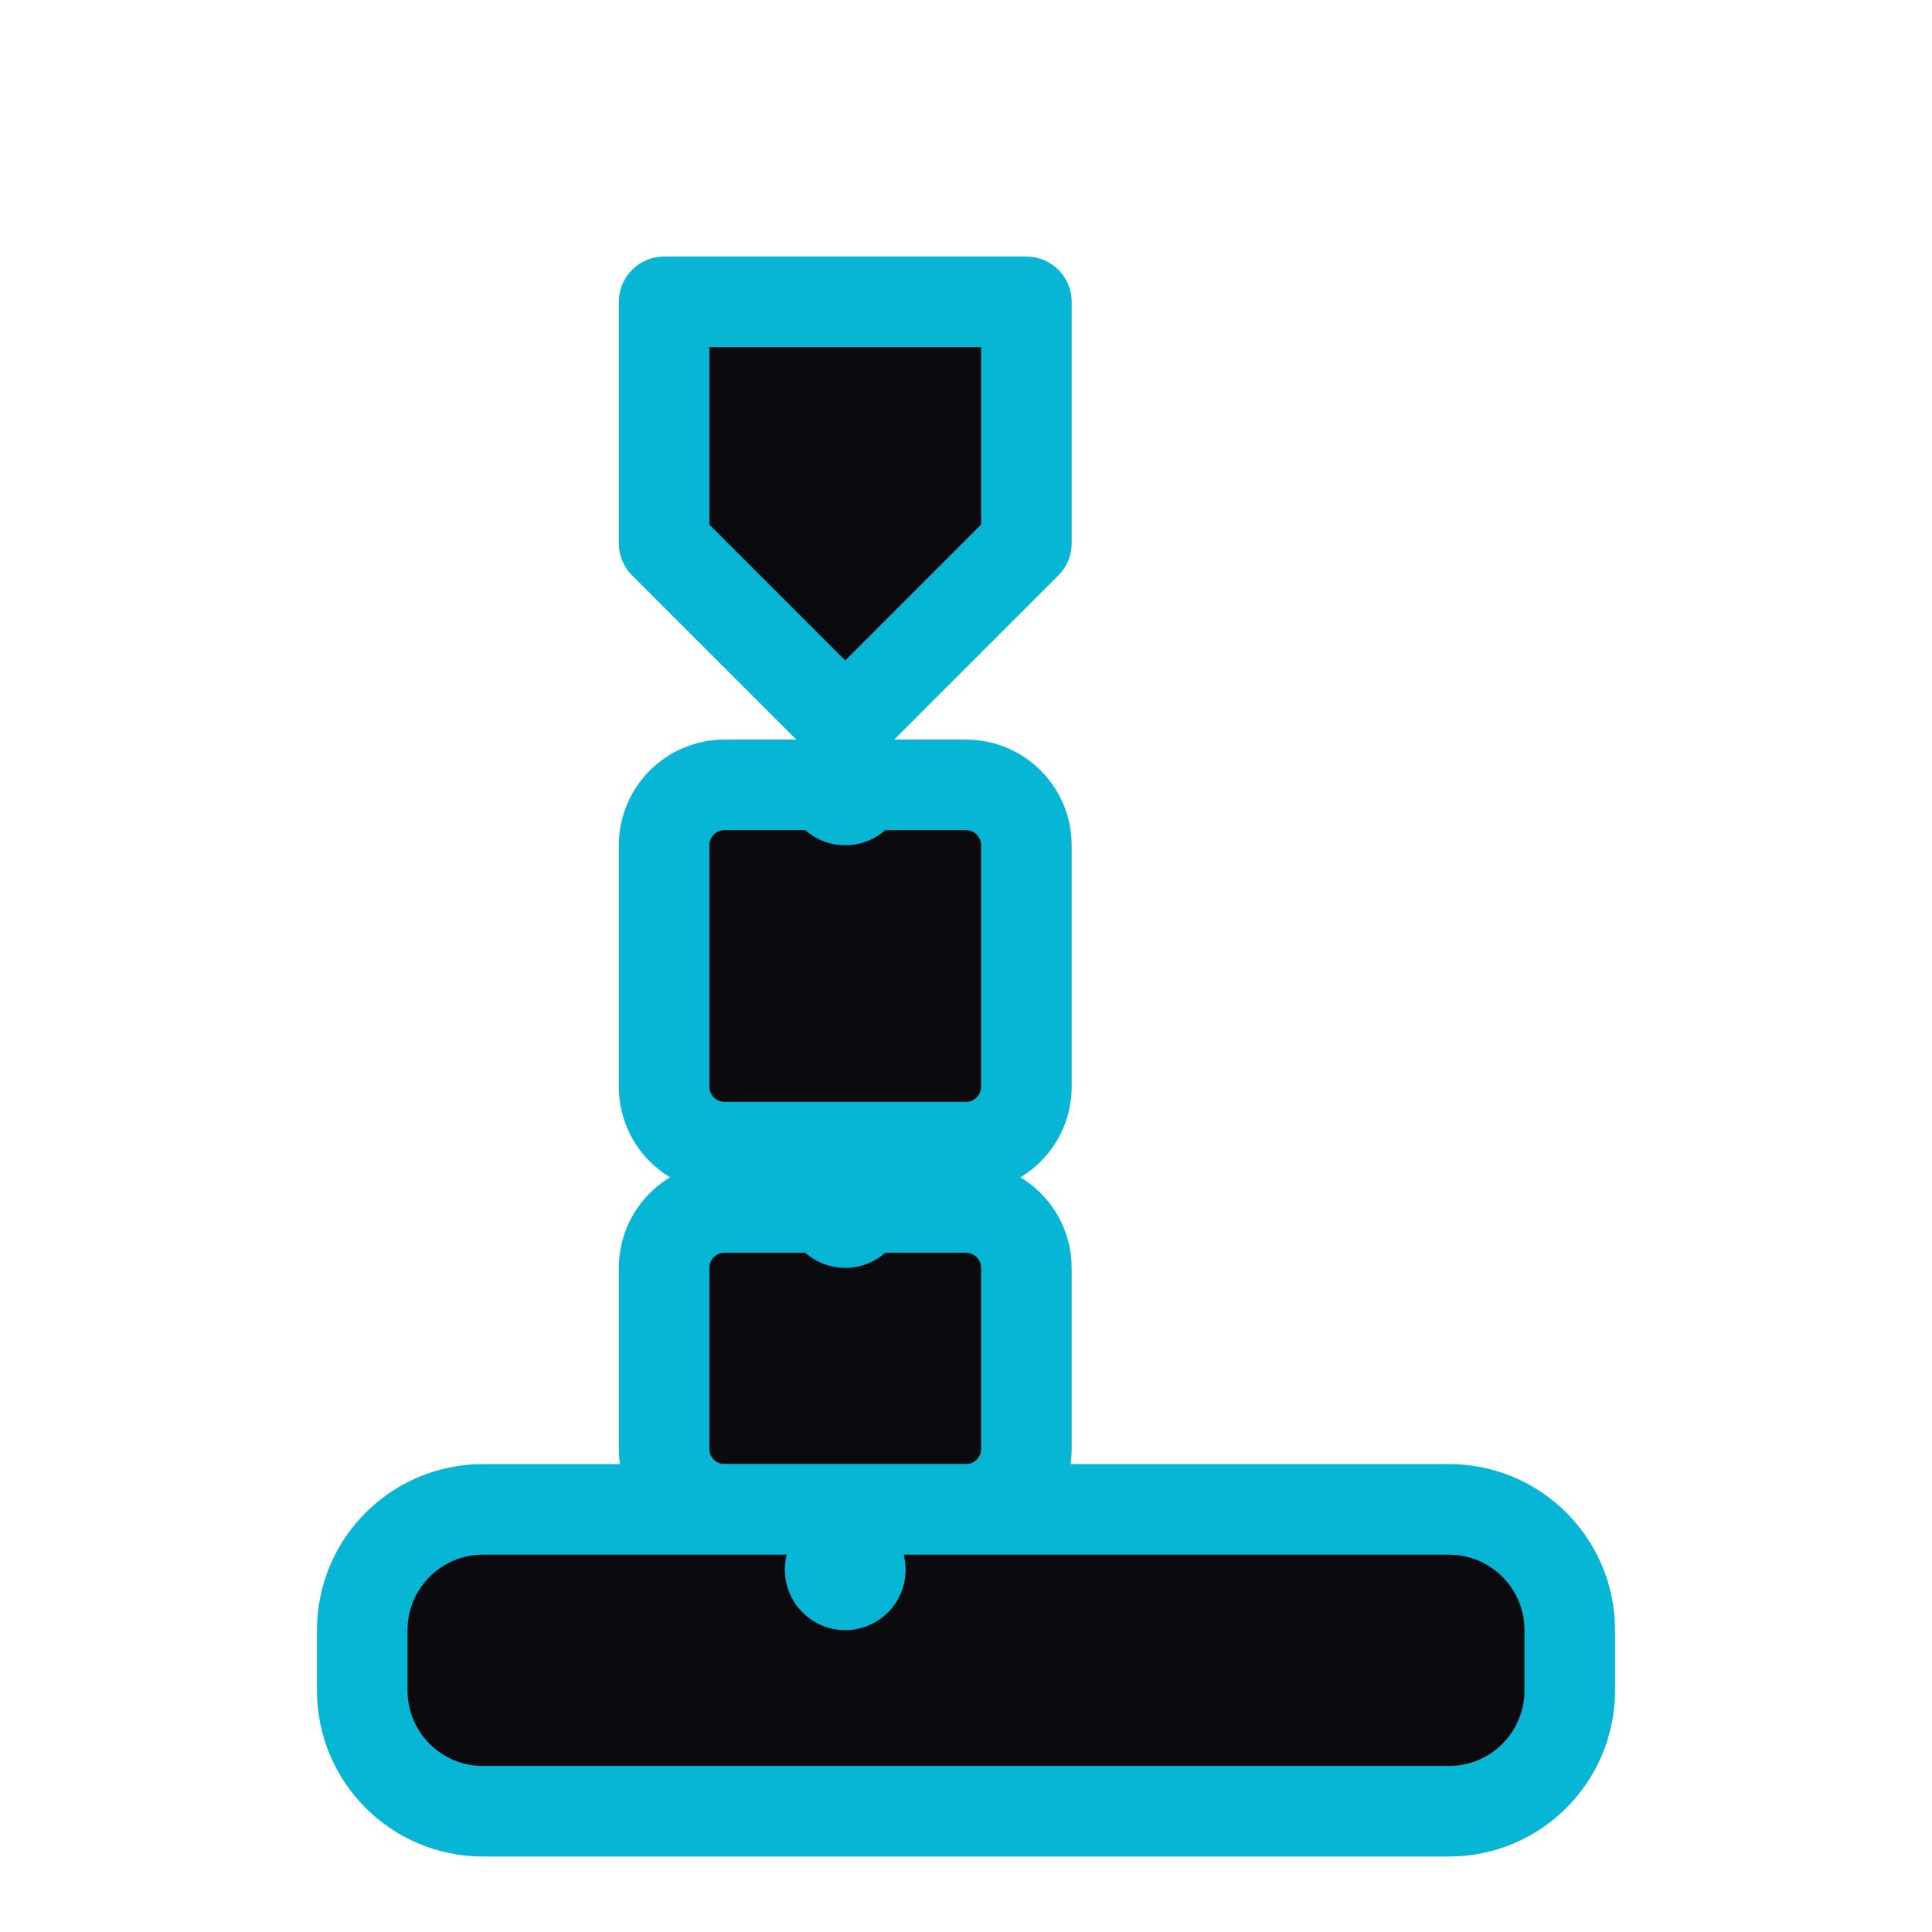
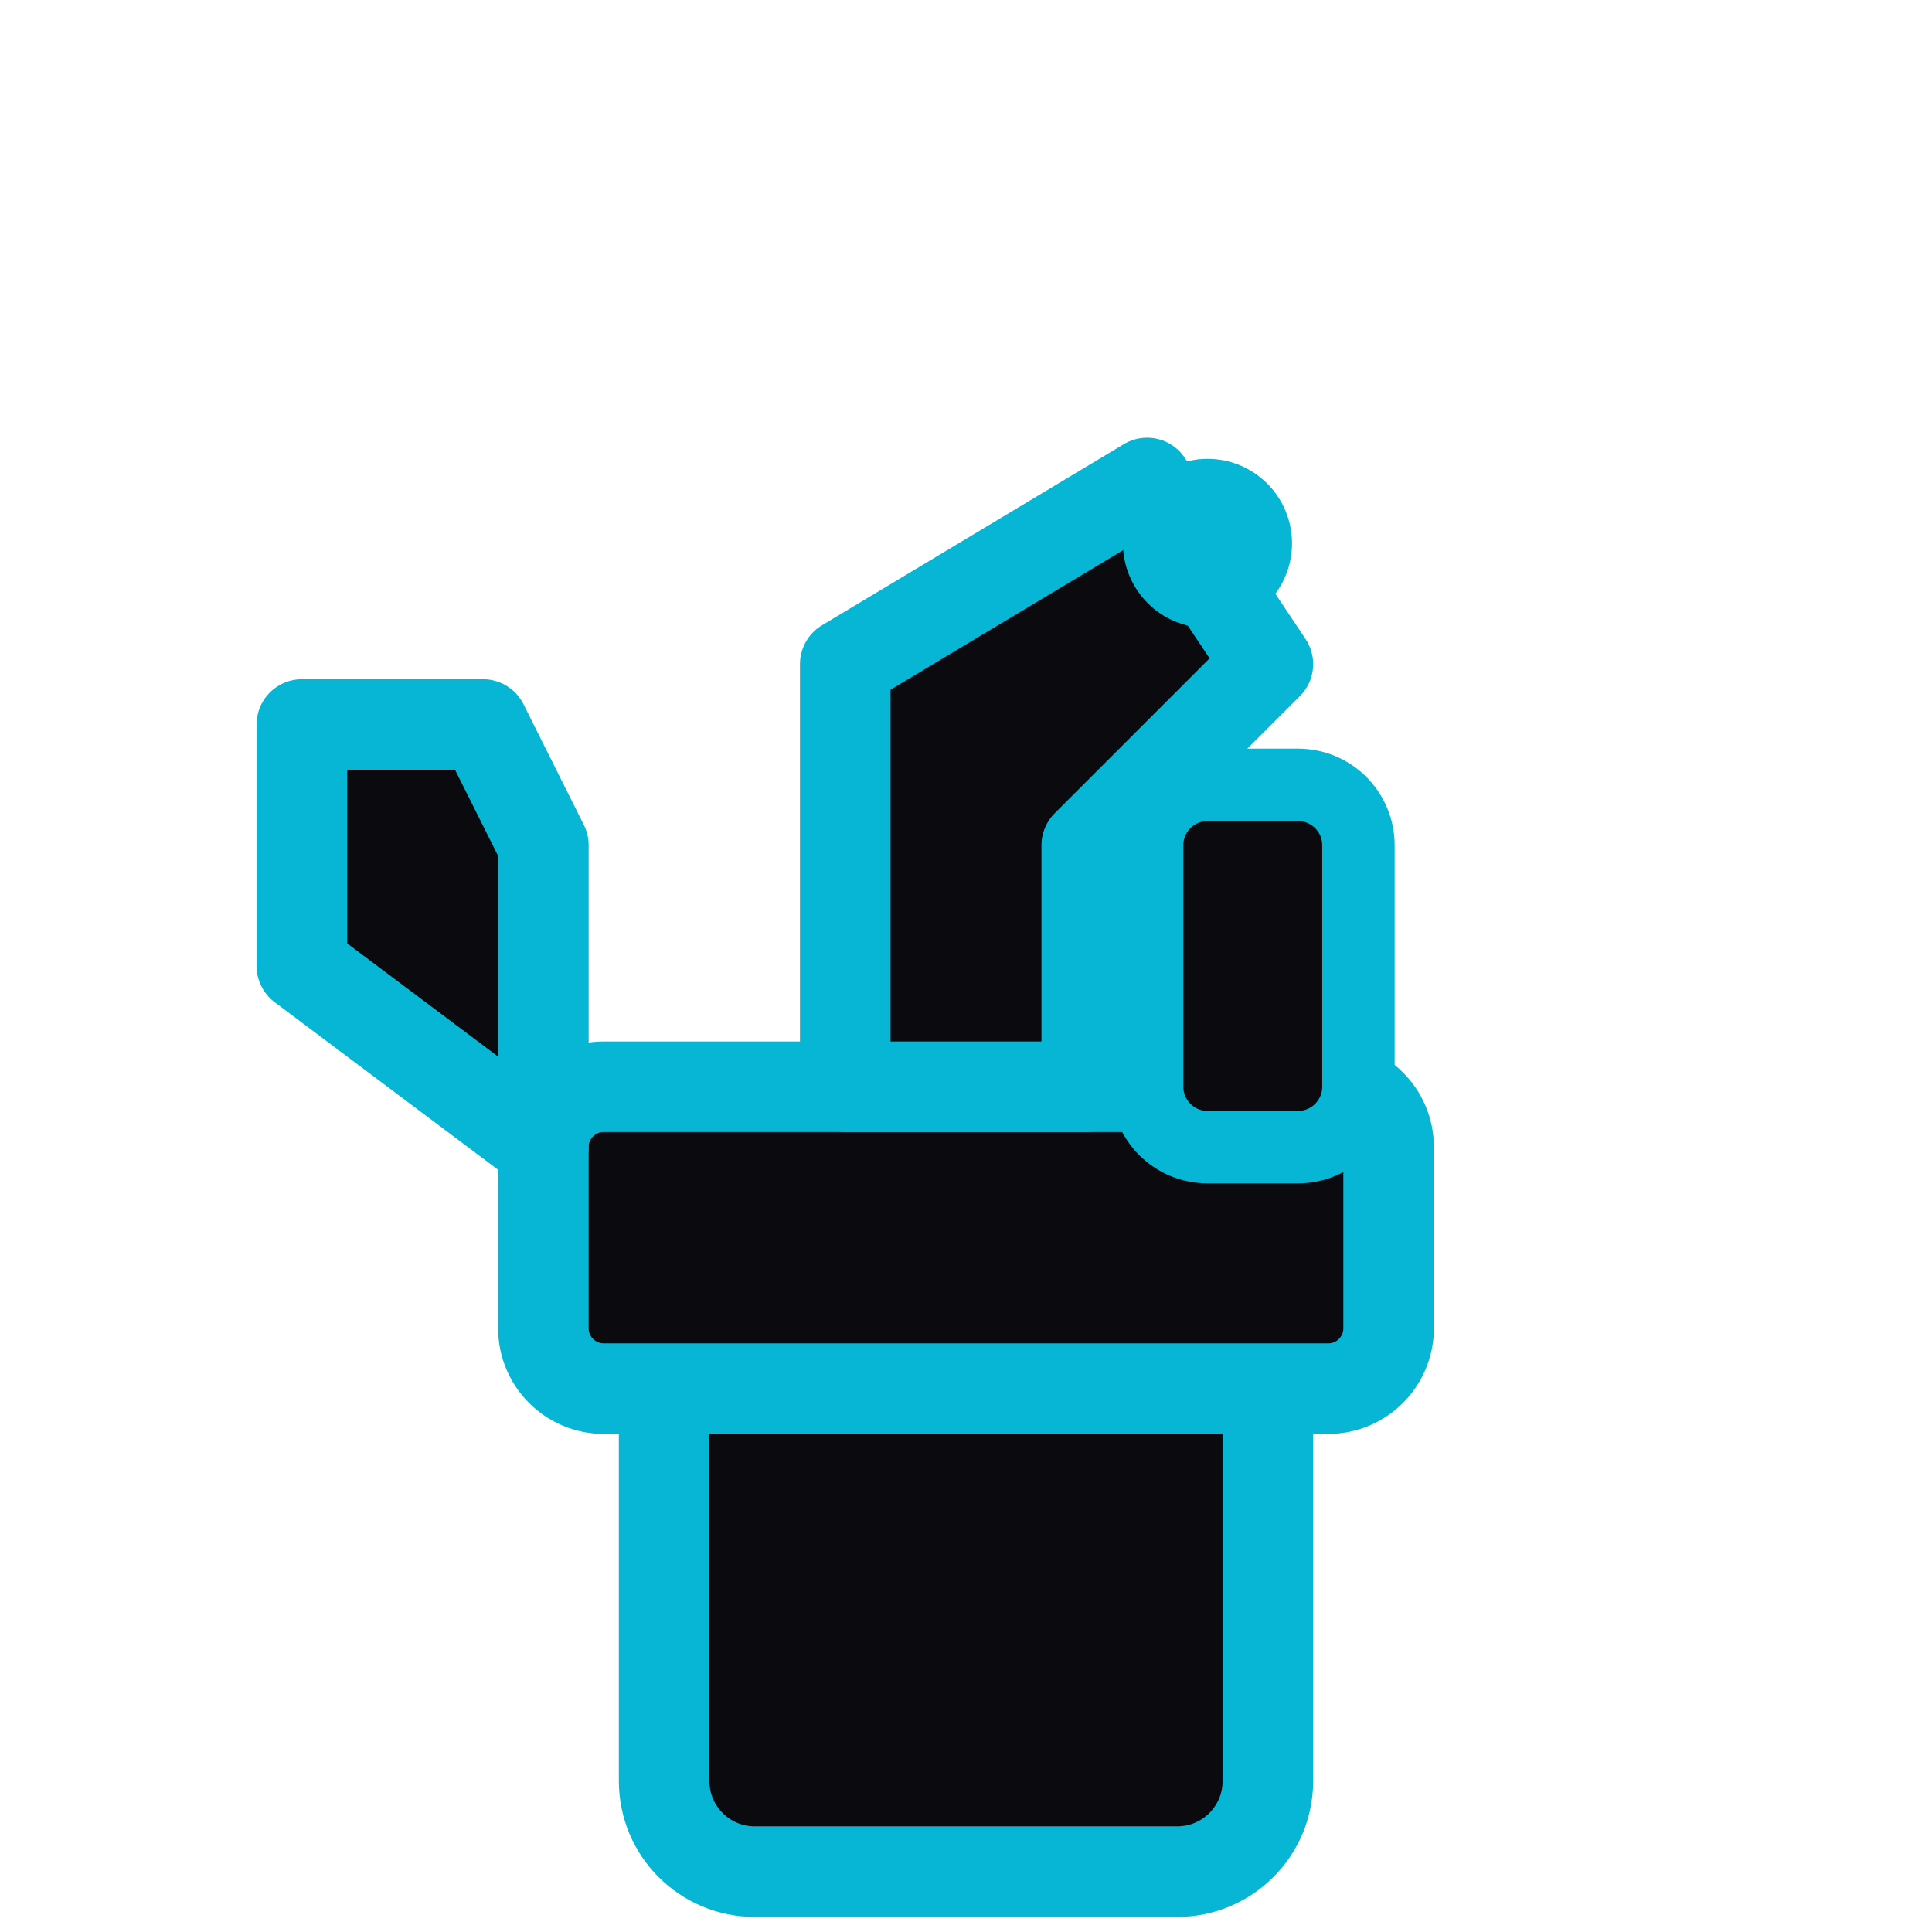
<svg xmlns="http://www.w3.org/2000/svg" width="32" height="32" viewBox="0 0 32 32">
-   <g fill="#0B0B0F" stroke="#06B6D4" stroke-width="1.5" stroke-linejoin="round">
-     <path d="M11 5 L17 5 L17 9 L14 12 L11 9 Z" />
-     <rect x="11" y="13" width="6" height="6" rx="1" />
-     <rect x="11" y="20" width="6" height="5" rx="1" />
-     <rect x="6" y="25" width="20" height="5" rx="2" />
-   </g>
-   <g fill="#06B6D4">
-     <circle cx="14" cy="13" r="1" />
-     <circle cx="14" cy="20" r="1" />
-     <circle cx="14" cy="26" r="1" />
-   </g>
+   <rect x="11" y="22" width="10" height="9" rx="1.5" fill="#0B0B0F" stroke="#06B6D4" stroke-width="1.5" />
+   <rect x="9" y="18" width="14" height="5" rx="1" fill="#0B0B0F" stroke="#06B6D4" stroke-width="1.5" />
+   <path d="M9 19 L5 16 L5 12 L8 12 L9 14 Z" fill="#0B0B0F" stroke="#06B6D4" stroke-width="1.5" stroke-linejoin="round" />
+   <rect x="19" y="13" width="3.5" height="6" rx="1" fill="#0B0B0F" stroke="#06B6D4" stroke-width="1.2" />
+   <path d="M14 18 L14 11 L19 8 L21 11 L18 14 L18 18 Z" fill="#0B0B0F" stroke="#06B6D4" stroke-width="1.5" stroke-linejoin="round" />
+   <circle cx="20" cy="9" r="1.4" fill="#06B6D4" />
</svg>
